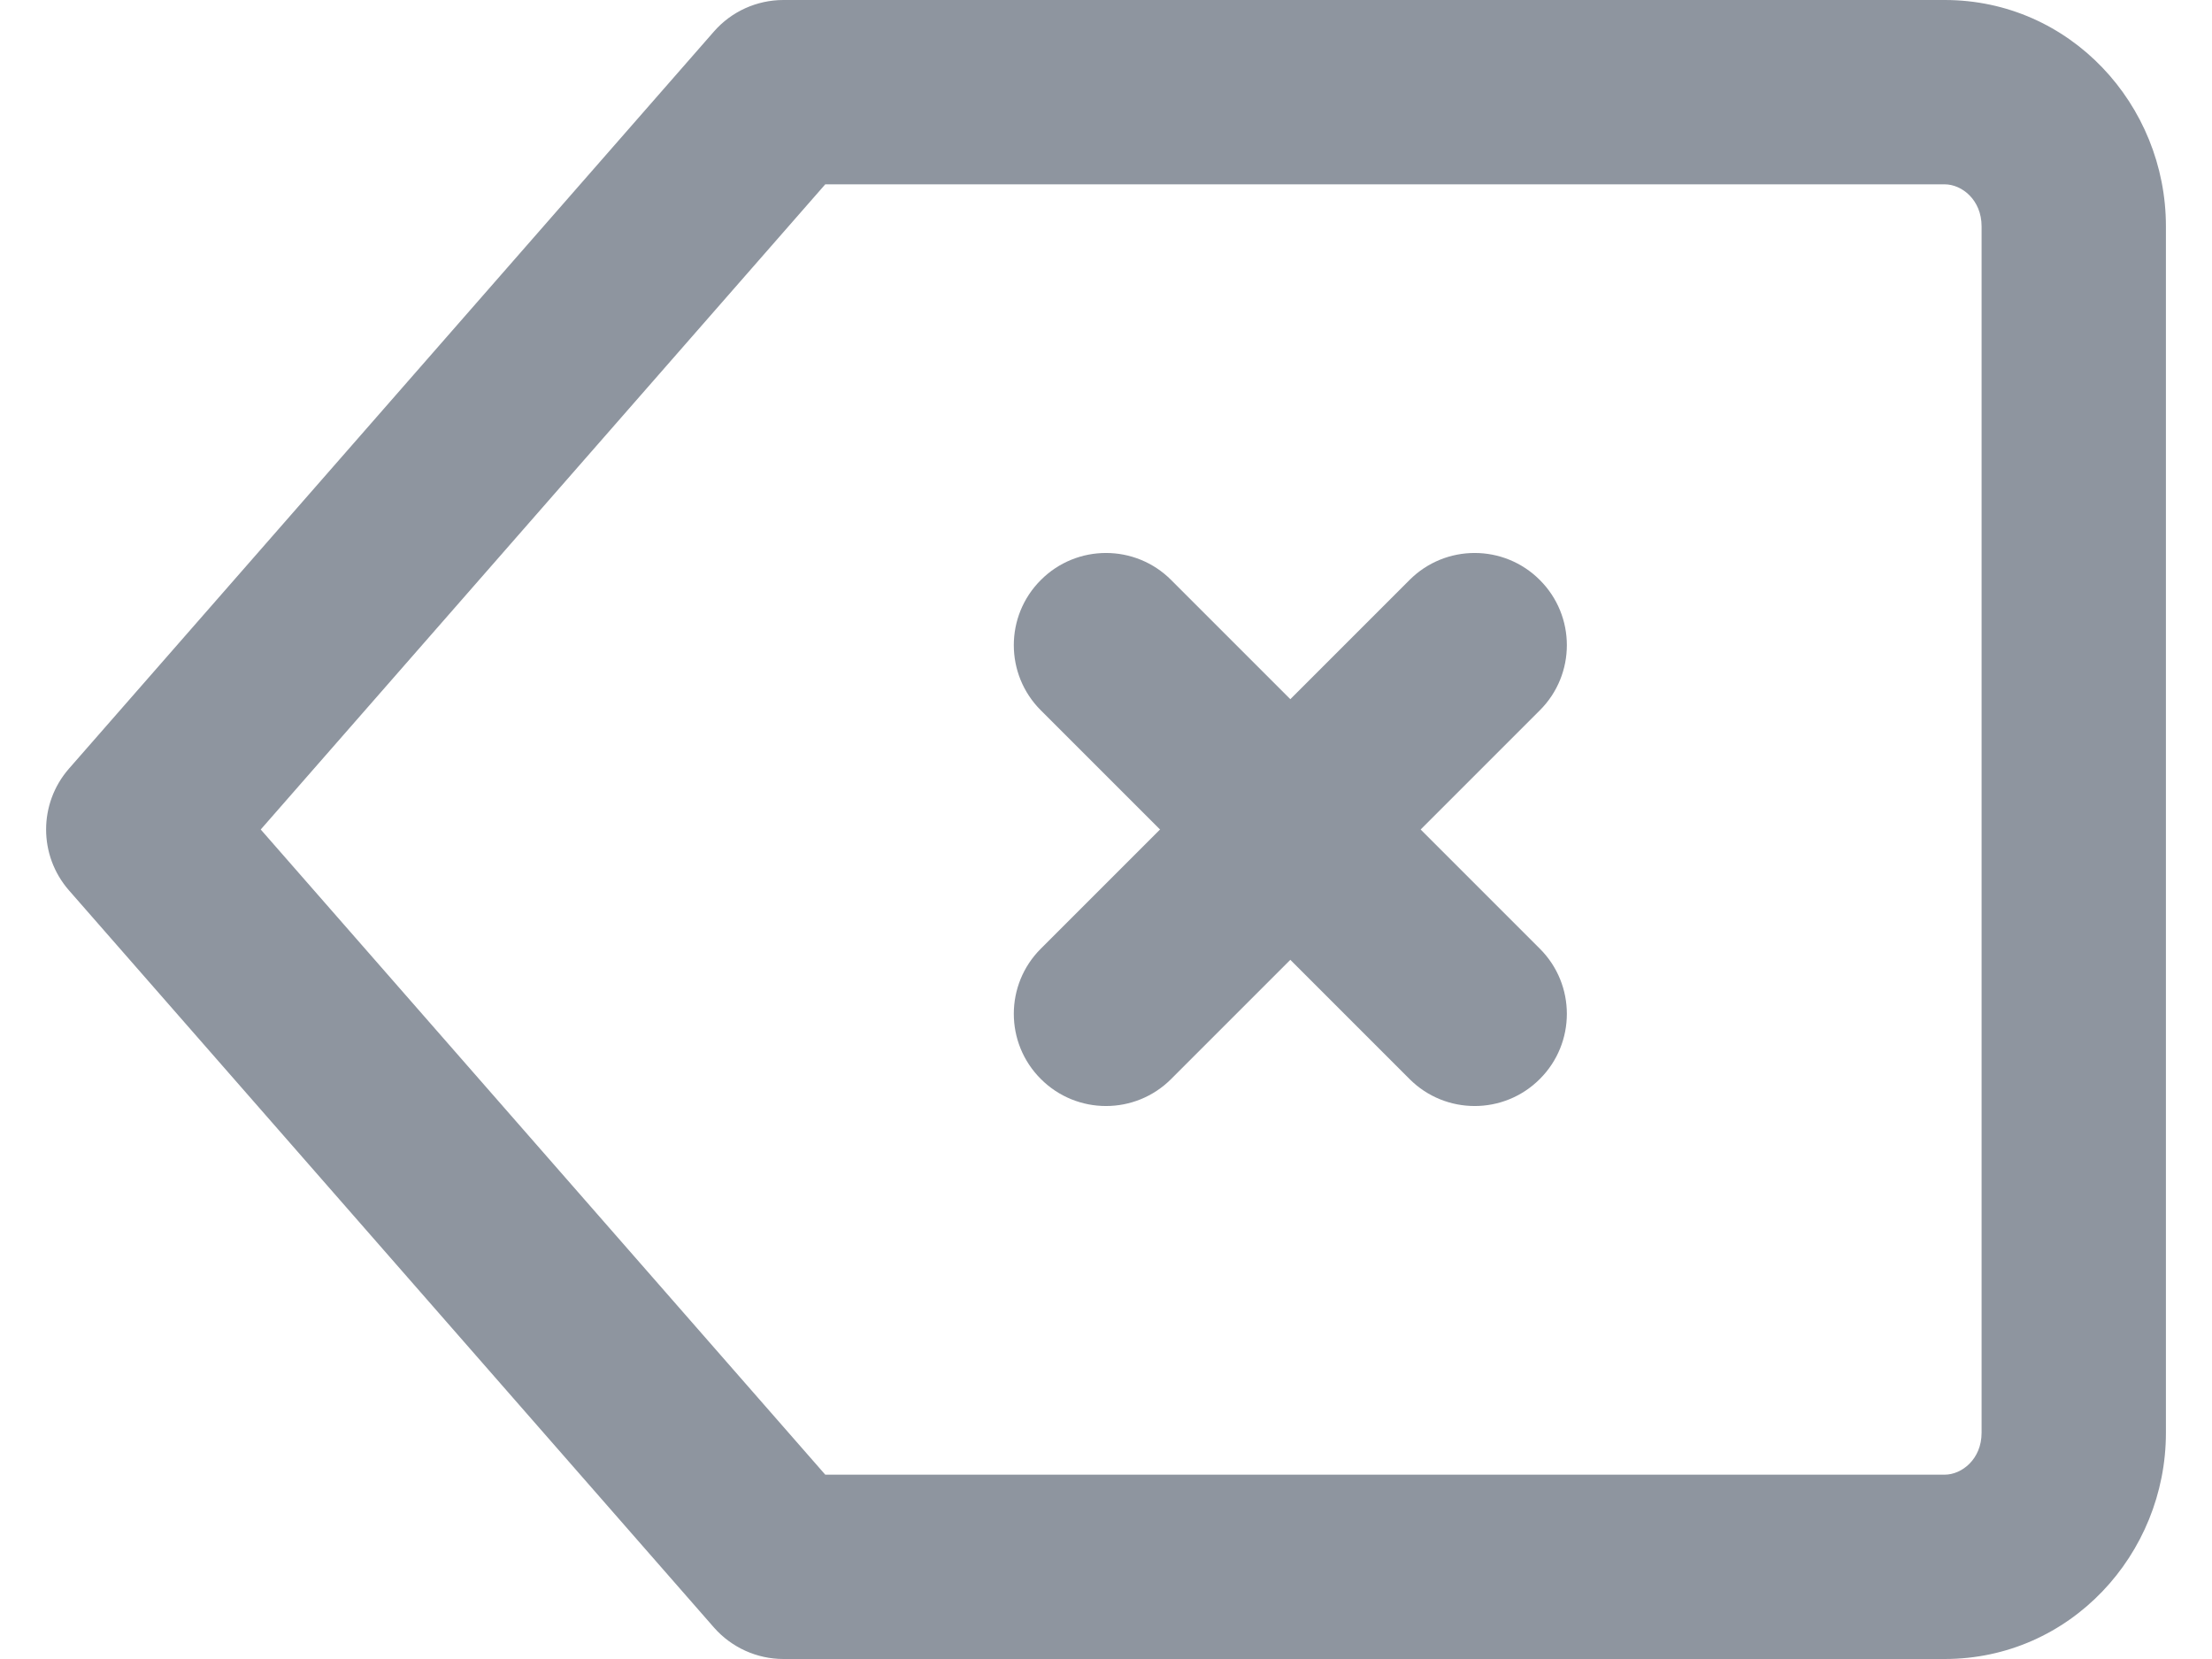
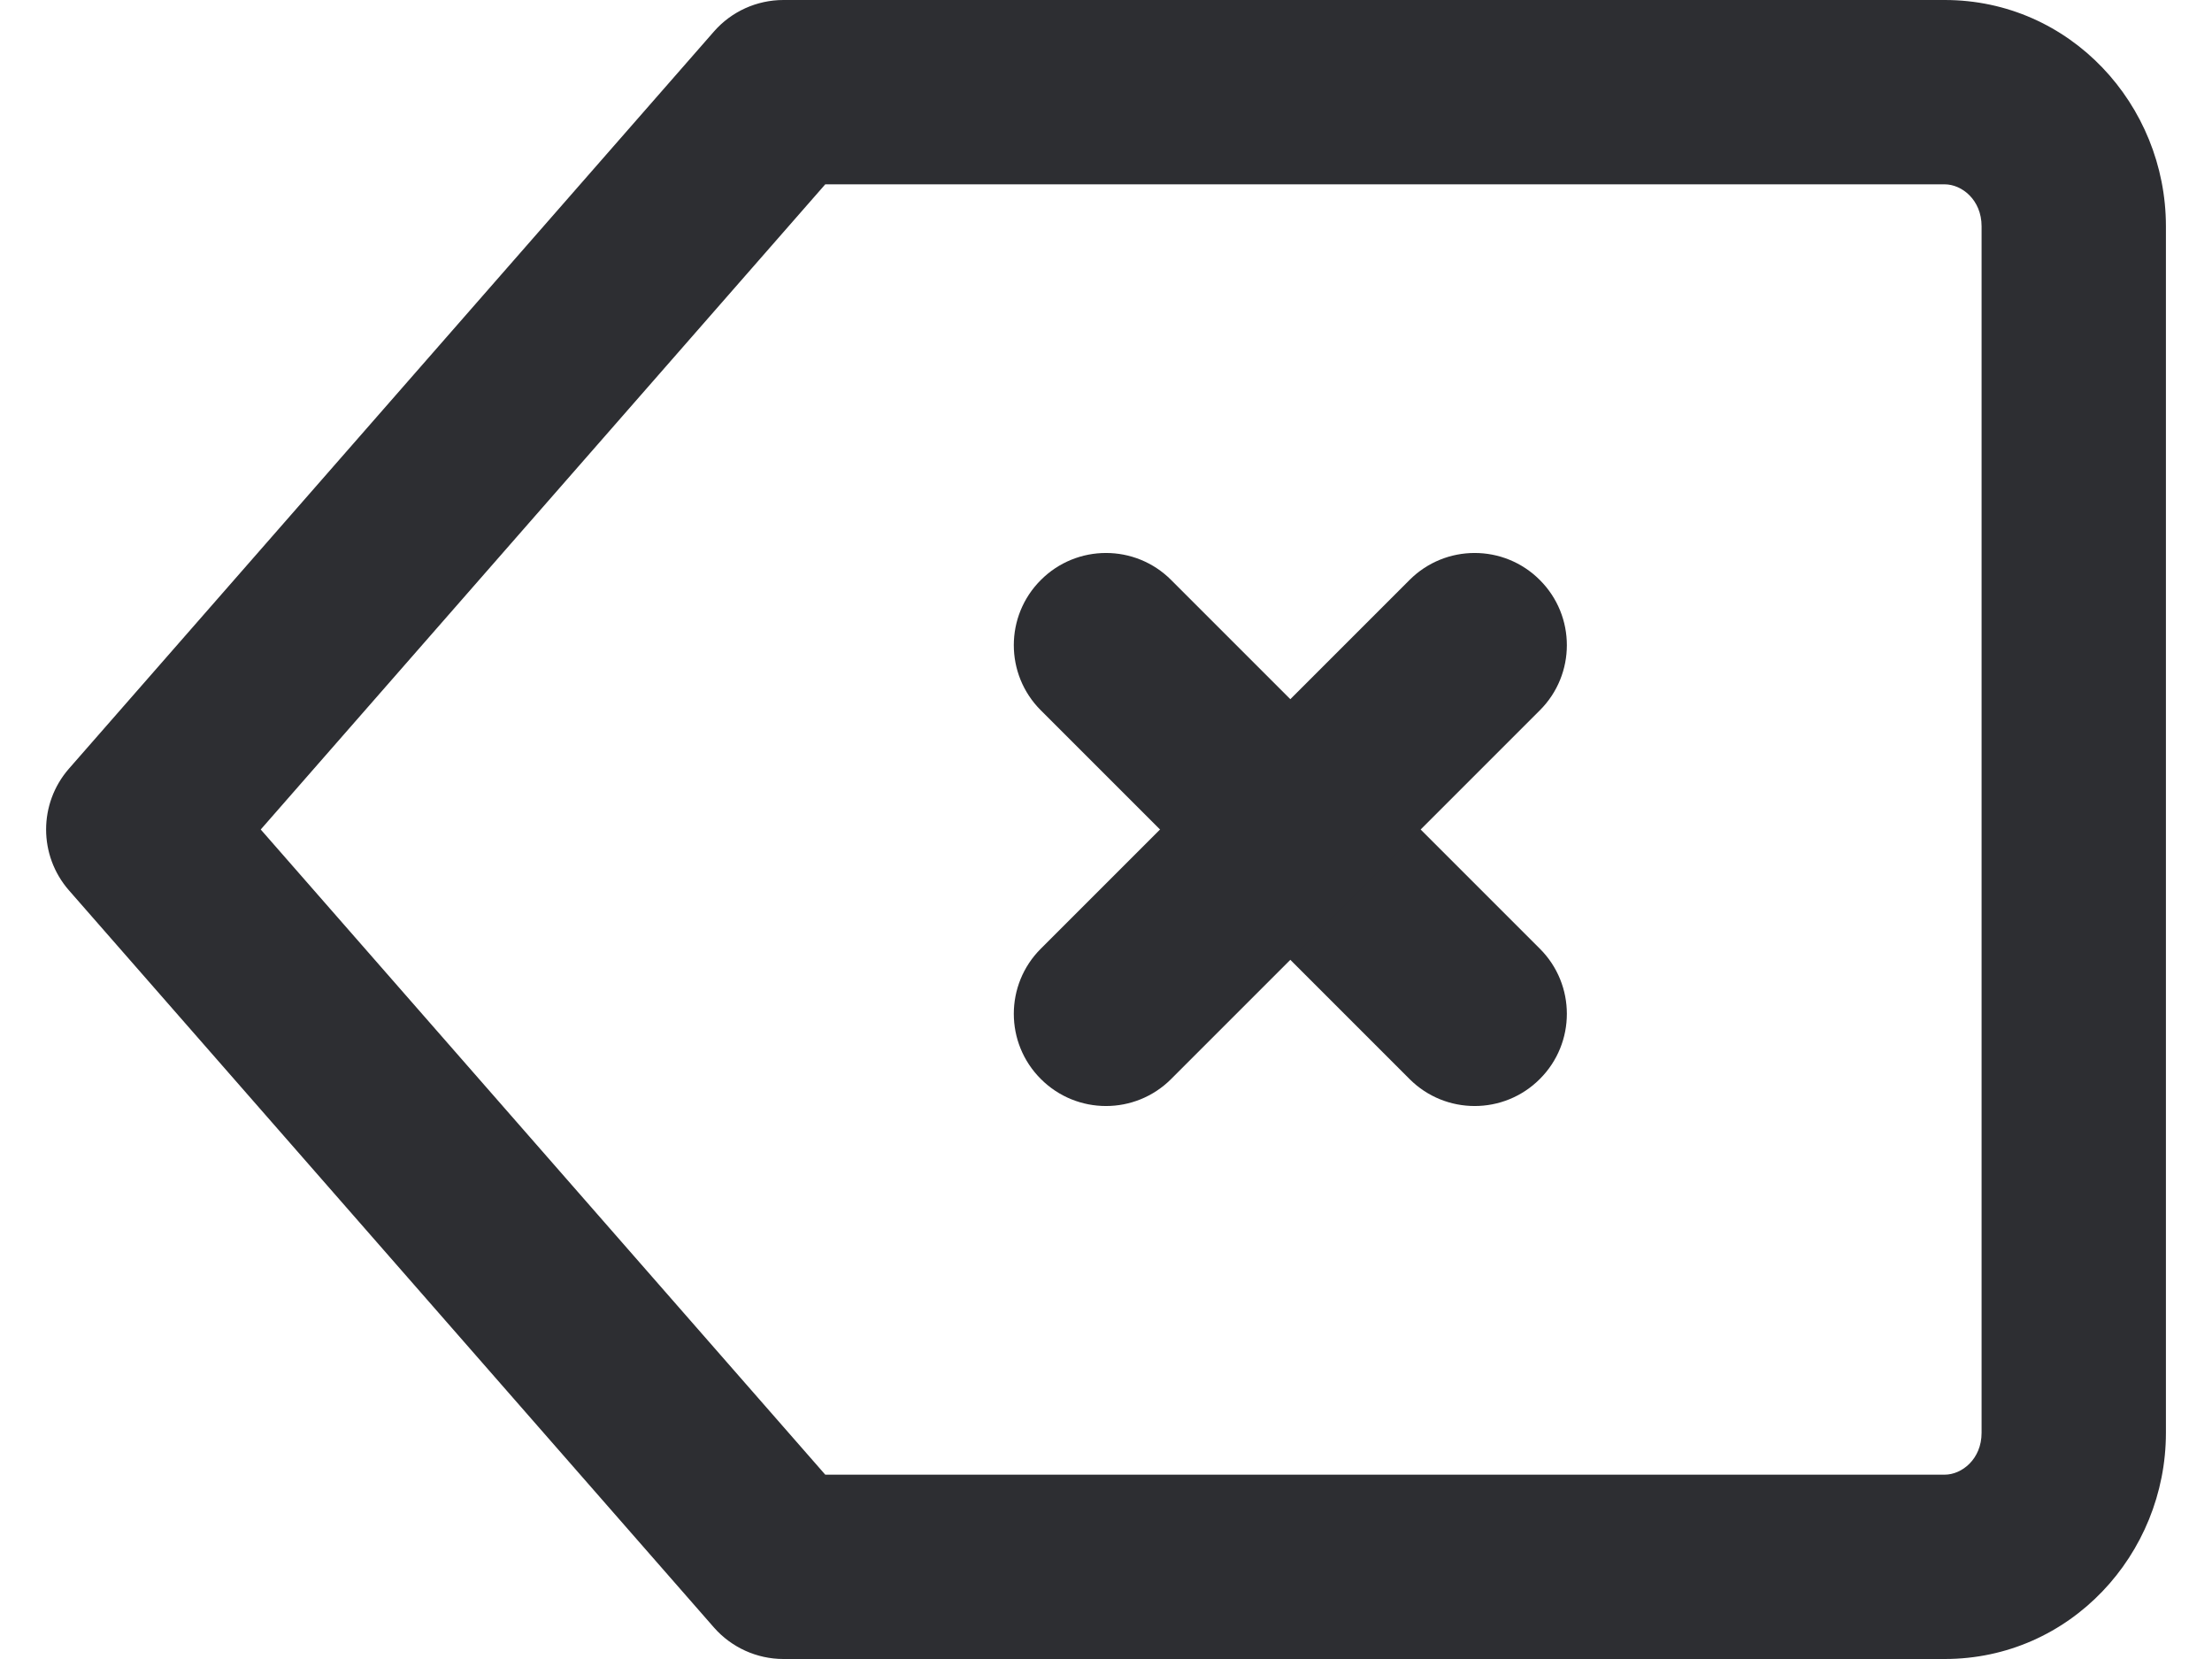
<svg xmlns="http://www.w3.org/2000/svg" width="24" height="18" viewBox="0 0 24 18" fill="none">
-   <path fill-rule="evenodd" clip-rule="evenodd" d="M7.747 0.341C7.937 0.124 8.212 0 8.5 0H21.1C22.461 0 23.5 1.136 23.5 2.455V15.546C23.5 16.864 22.461 18 21.1 18H8.5C8.212 18 7.937 17.875 7.747 17.659L0.747 9.659C0.418 9.281 0.418 8.719 0.747 8.341L7.747 0.341ZM8.954 2L2.829 9L8.954 16H21.1C21.285 16 21.5 15.832 21.5 15.546V2.455C21.5 2.168 21.285 2 21.1 2H8.954Z" fill="#8E959F" />
-   <path fill-rule="evenodd" clip-rule="evenodd" d="M11.293 6.293C11.683 5.902 12.317 5.902 12.707 6.293L16.707 10.293C17.098 10.683 17.098 11.317 16.707 11.707C16.317 12.098 15.683 12.098 15.293 11.707L11.293 7.707C10.902 7.317 10.902 6.683 11.293 6.293Z" fill="#8E959F" />
-   <path fill-rule="evenodd" clip-rule="evenodd" d="M16.707 6.293C17.098 6.683 17.098 7.317 16.707 7.707L12.707 11.707C12.317 12.098 11.683 12.098 11.293 11.707C10.902 11.317 10.902 10.683 11.293 10.293L15.293 6.293C15.683 5.902 16.317 5.902 16.707 6.293Z" fill="#8E959F" />
+   <path fill-rule="evenodd" clip-rule="evenodd" d="M7.747 0.341C7.937 0.124 8.212 0 8.5 0H21.1C22.461 0 23.5 1.136 23.5 2.455V15.546C23.5 16.864 22.461 18 21.1 18H8.5C8.212 18 7.937 17.875 7.747 17.659L0.747 9.659C0.418 9.281 0.418 8.719 0.747 8.341L7.747 0.341ZM8.954 2L2.829 9L8.954 16H21.1C21.285 16 21.5 15.832 21.5 15.546V2.455C21.5 2.168 21.285 2 21.1 2H8.954Z" fill="#2D2E32" />
+   <path fill-rule="evenodd" clip-rule="evenodd" d="M11.293 6.293C11.683 5.902 12.317 5.902 12.707 6.293L16.707 10.293C17.098 10.683 17.098 11.317 16.707 11.707C16.317 12.098 15.683 12.098 15.293 11.707L11.293 7.707C10.902 7.317 10.902 6.683 11.293 6.293Z" fill="#2D2E32" />
+   <path fill-rule="evenodd" clip-rule="evenodd" d="M16.707 6.293C17.098 6.683 17.098 7.317 16.707 7.707L12.707 11.707C12.317 12.098 11.683 12.098 11.293 11.707C10.902 11.317 10.902 10.683 11.293 10.293L15.293 6.293C15.683 5.902 16.317 5.902 16.707 6.293Z" fill="#2D2E32" />
</svg>
